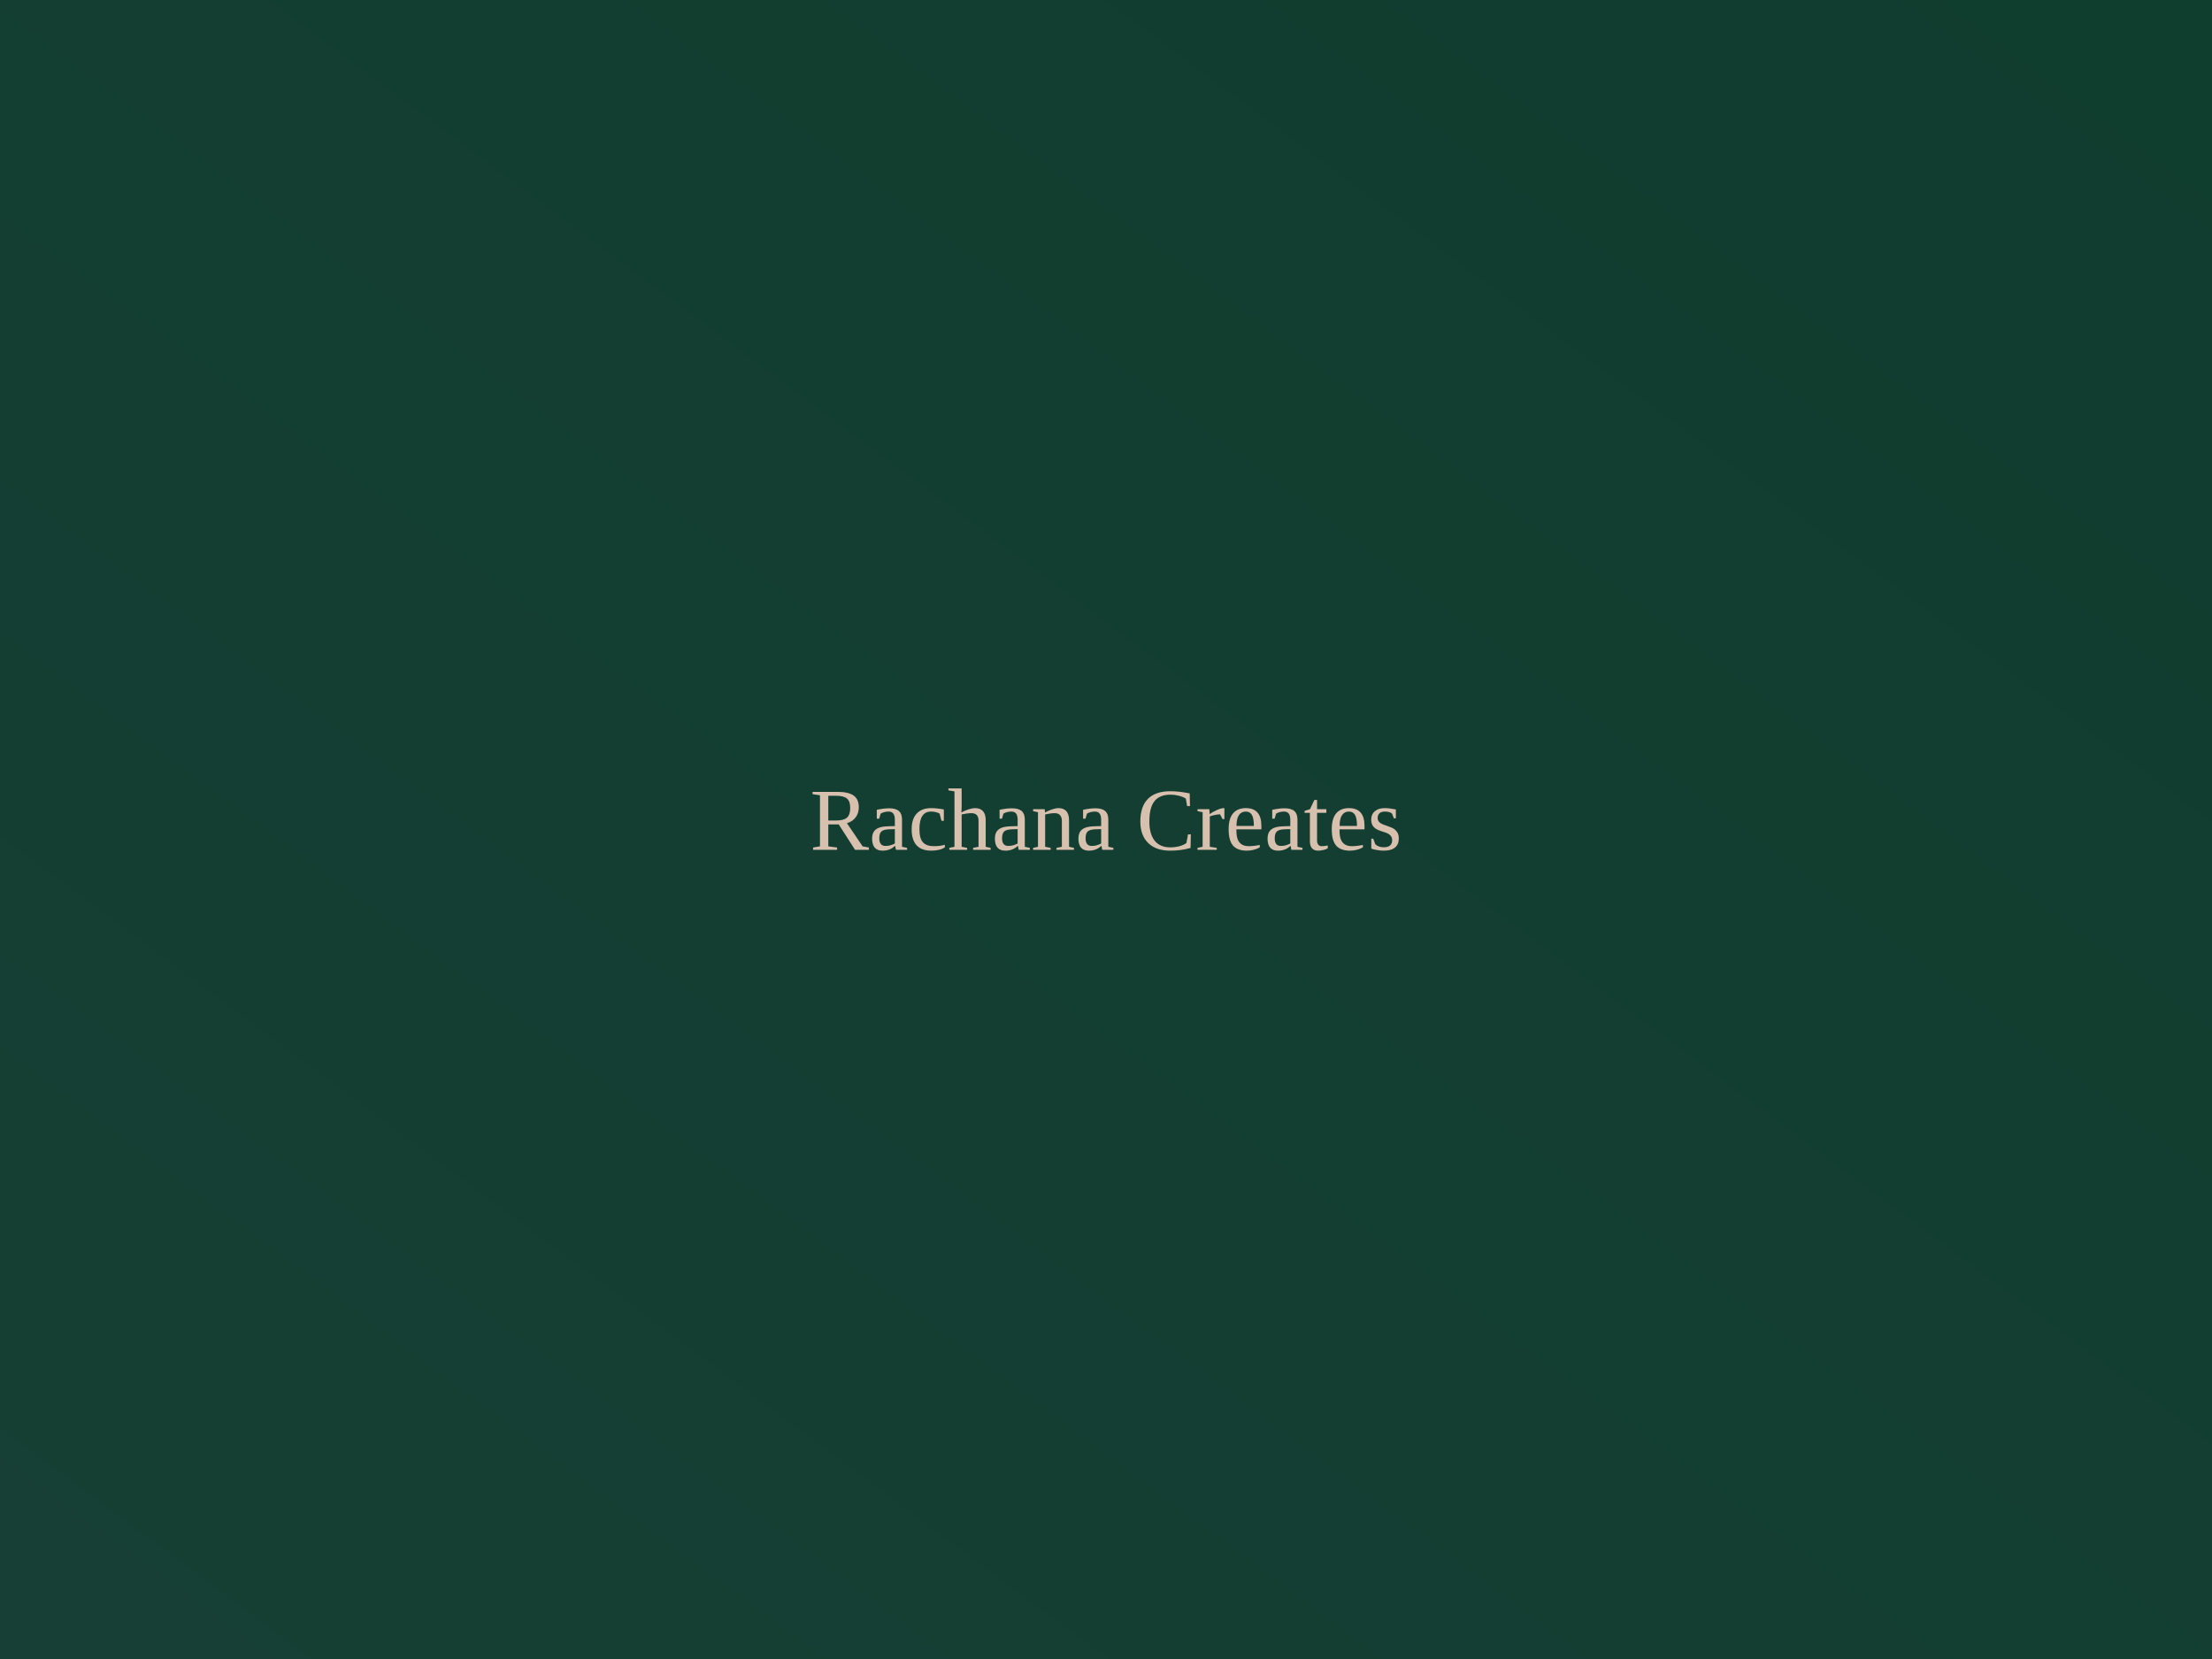
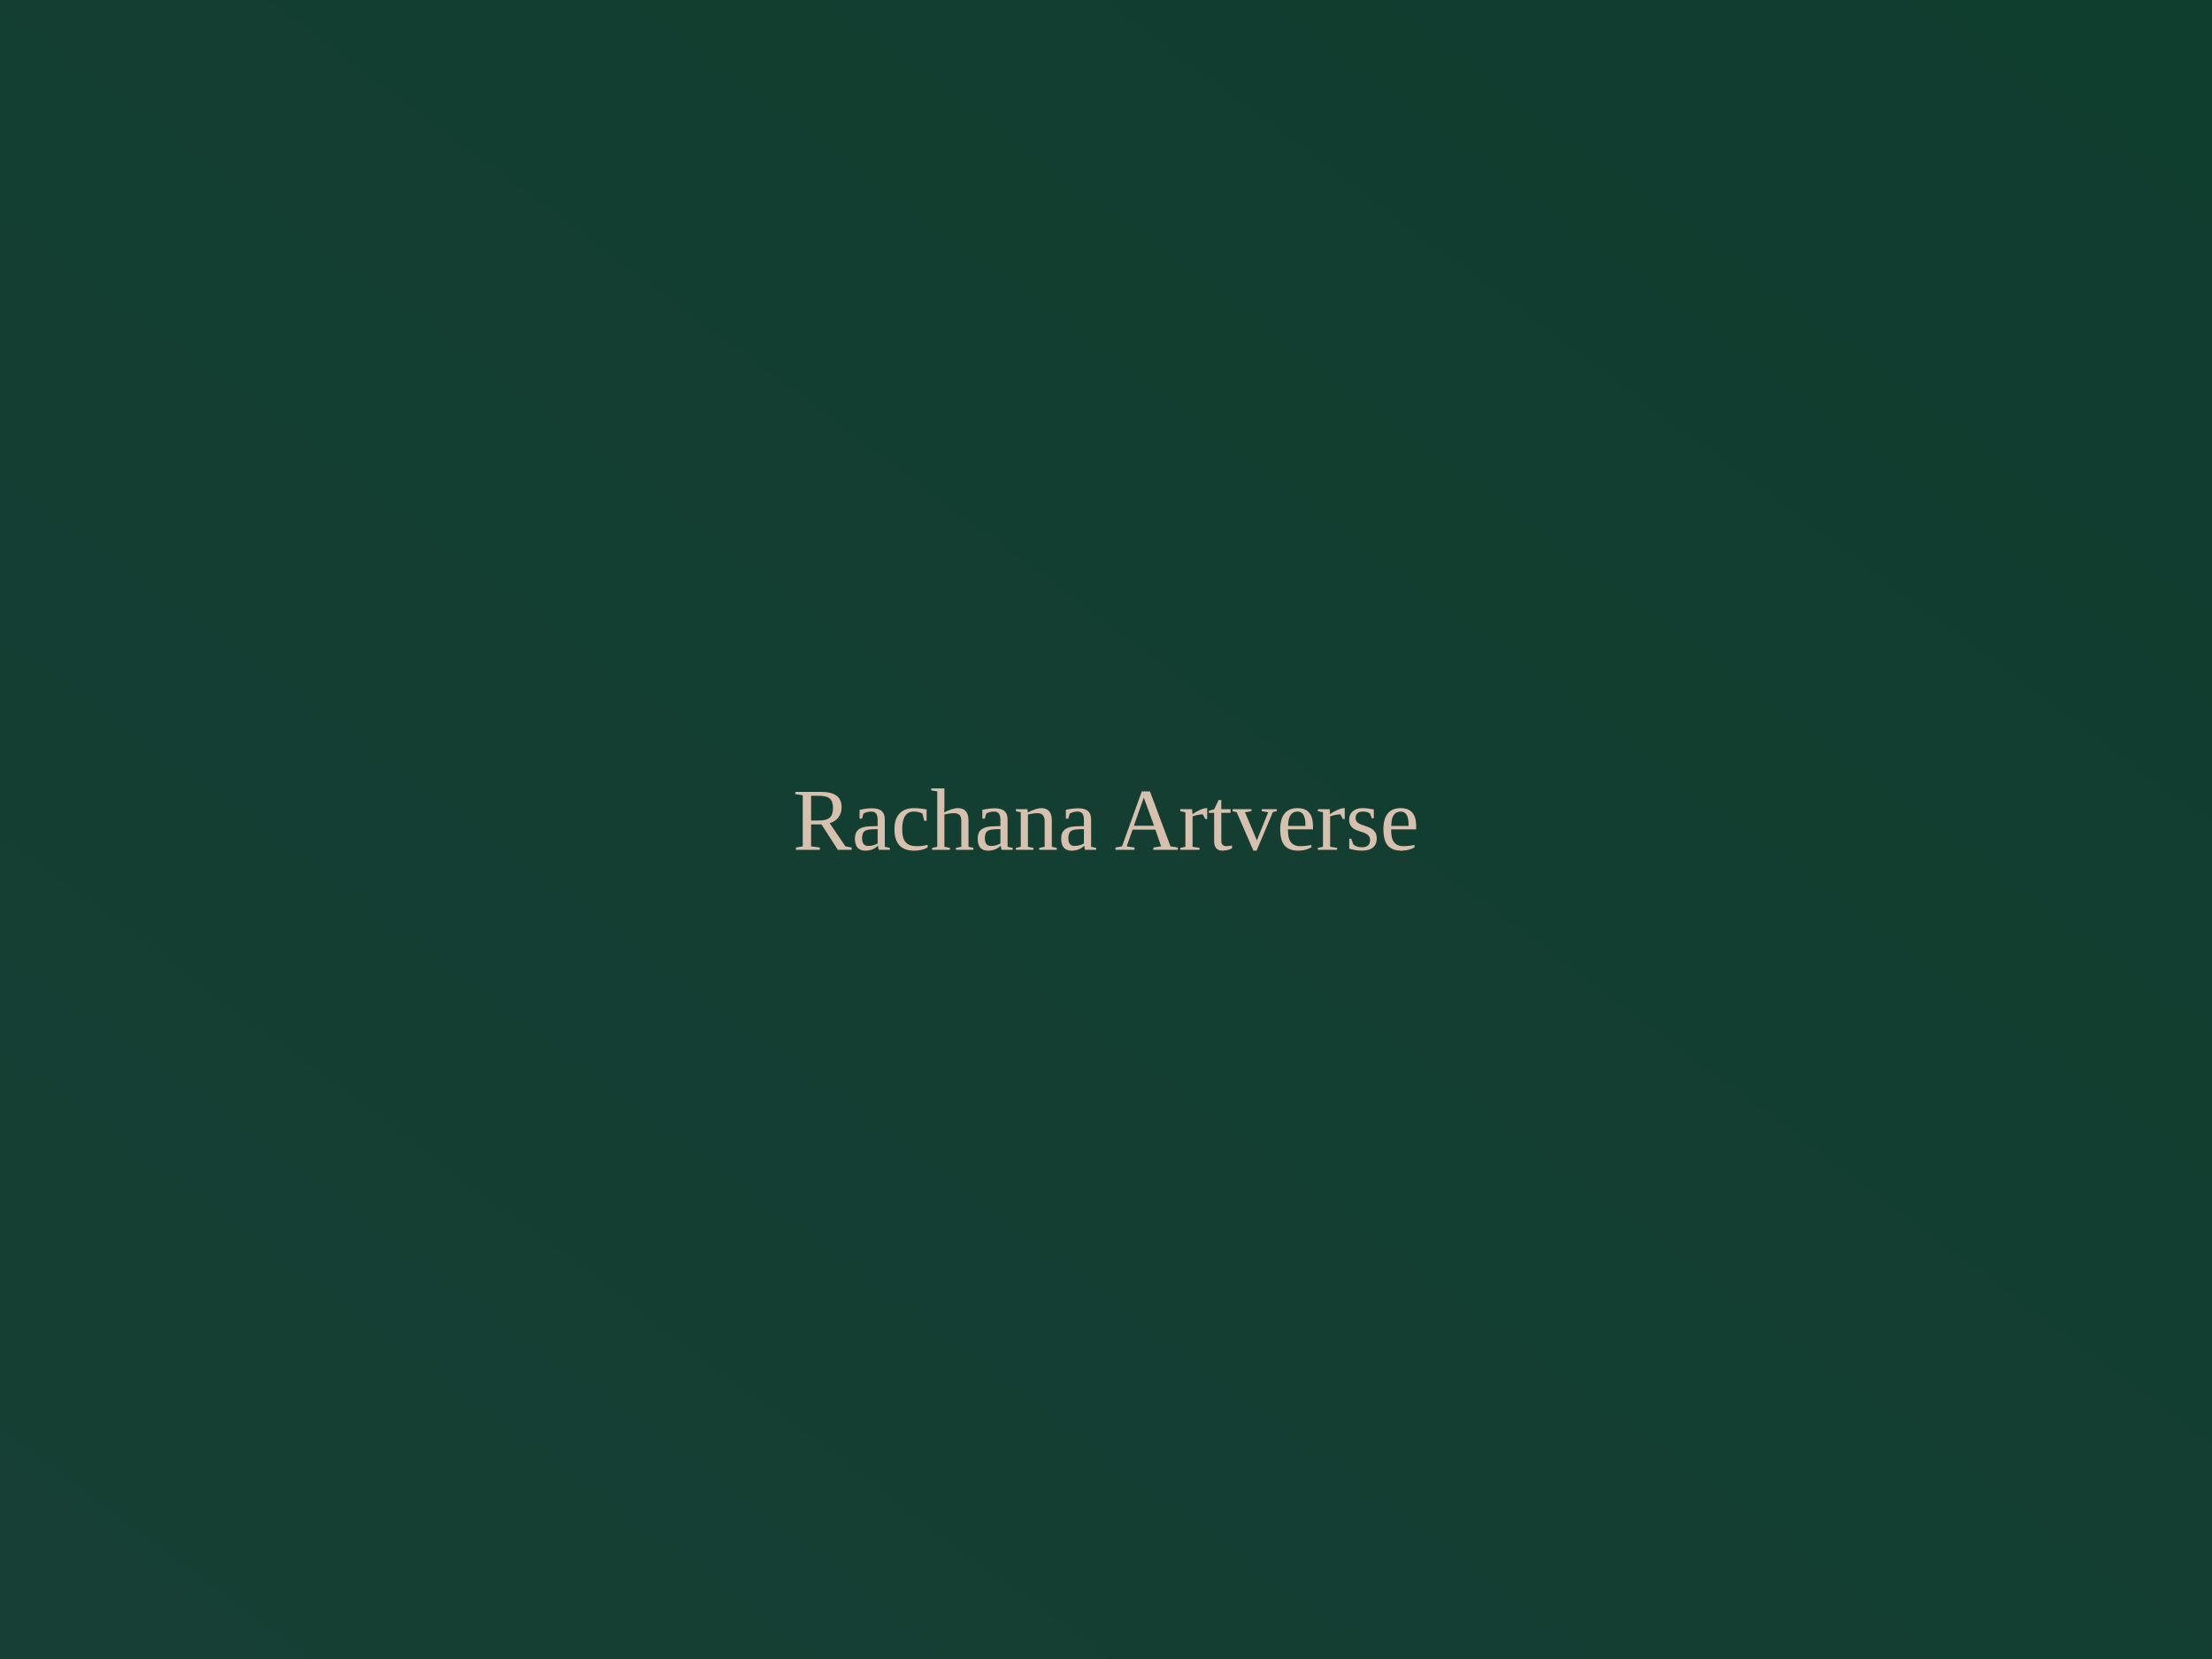
<svg xmlns="http://www.w3.org/2000/svg" width="800" height="600" viewBox="0 0 800 600">
  <defs>
    <linearGradient id="gg" x1="0" y1="1" x2="1" y2="0">
      <stop offset="0" stop-color="#173f35" />
      <stop offset="1" stop-color="#0f3d2e" />
    </linearGradient>
  </defs>
  <rect width="800" height="600" fill="url(#gg)" />
-   <text x="50%" y="50%" dominant-baseline="middle" text-anchor="middle" fill="#d7c0ae" font-size="32">Rachana Creates</text>
+   <text x="50%" y="50%" dominant-baseline="middle" text-anchor="middle" fill="#d7c0ae" font-size="32">Rachana Artverse</text>
</svg>
